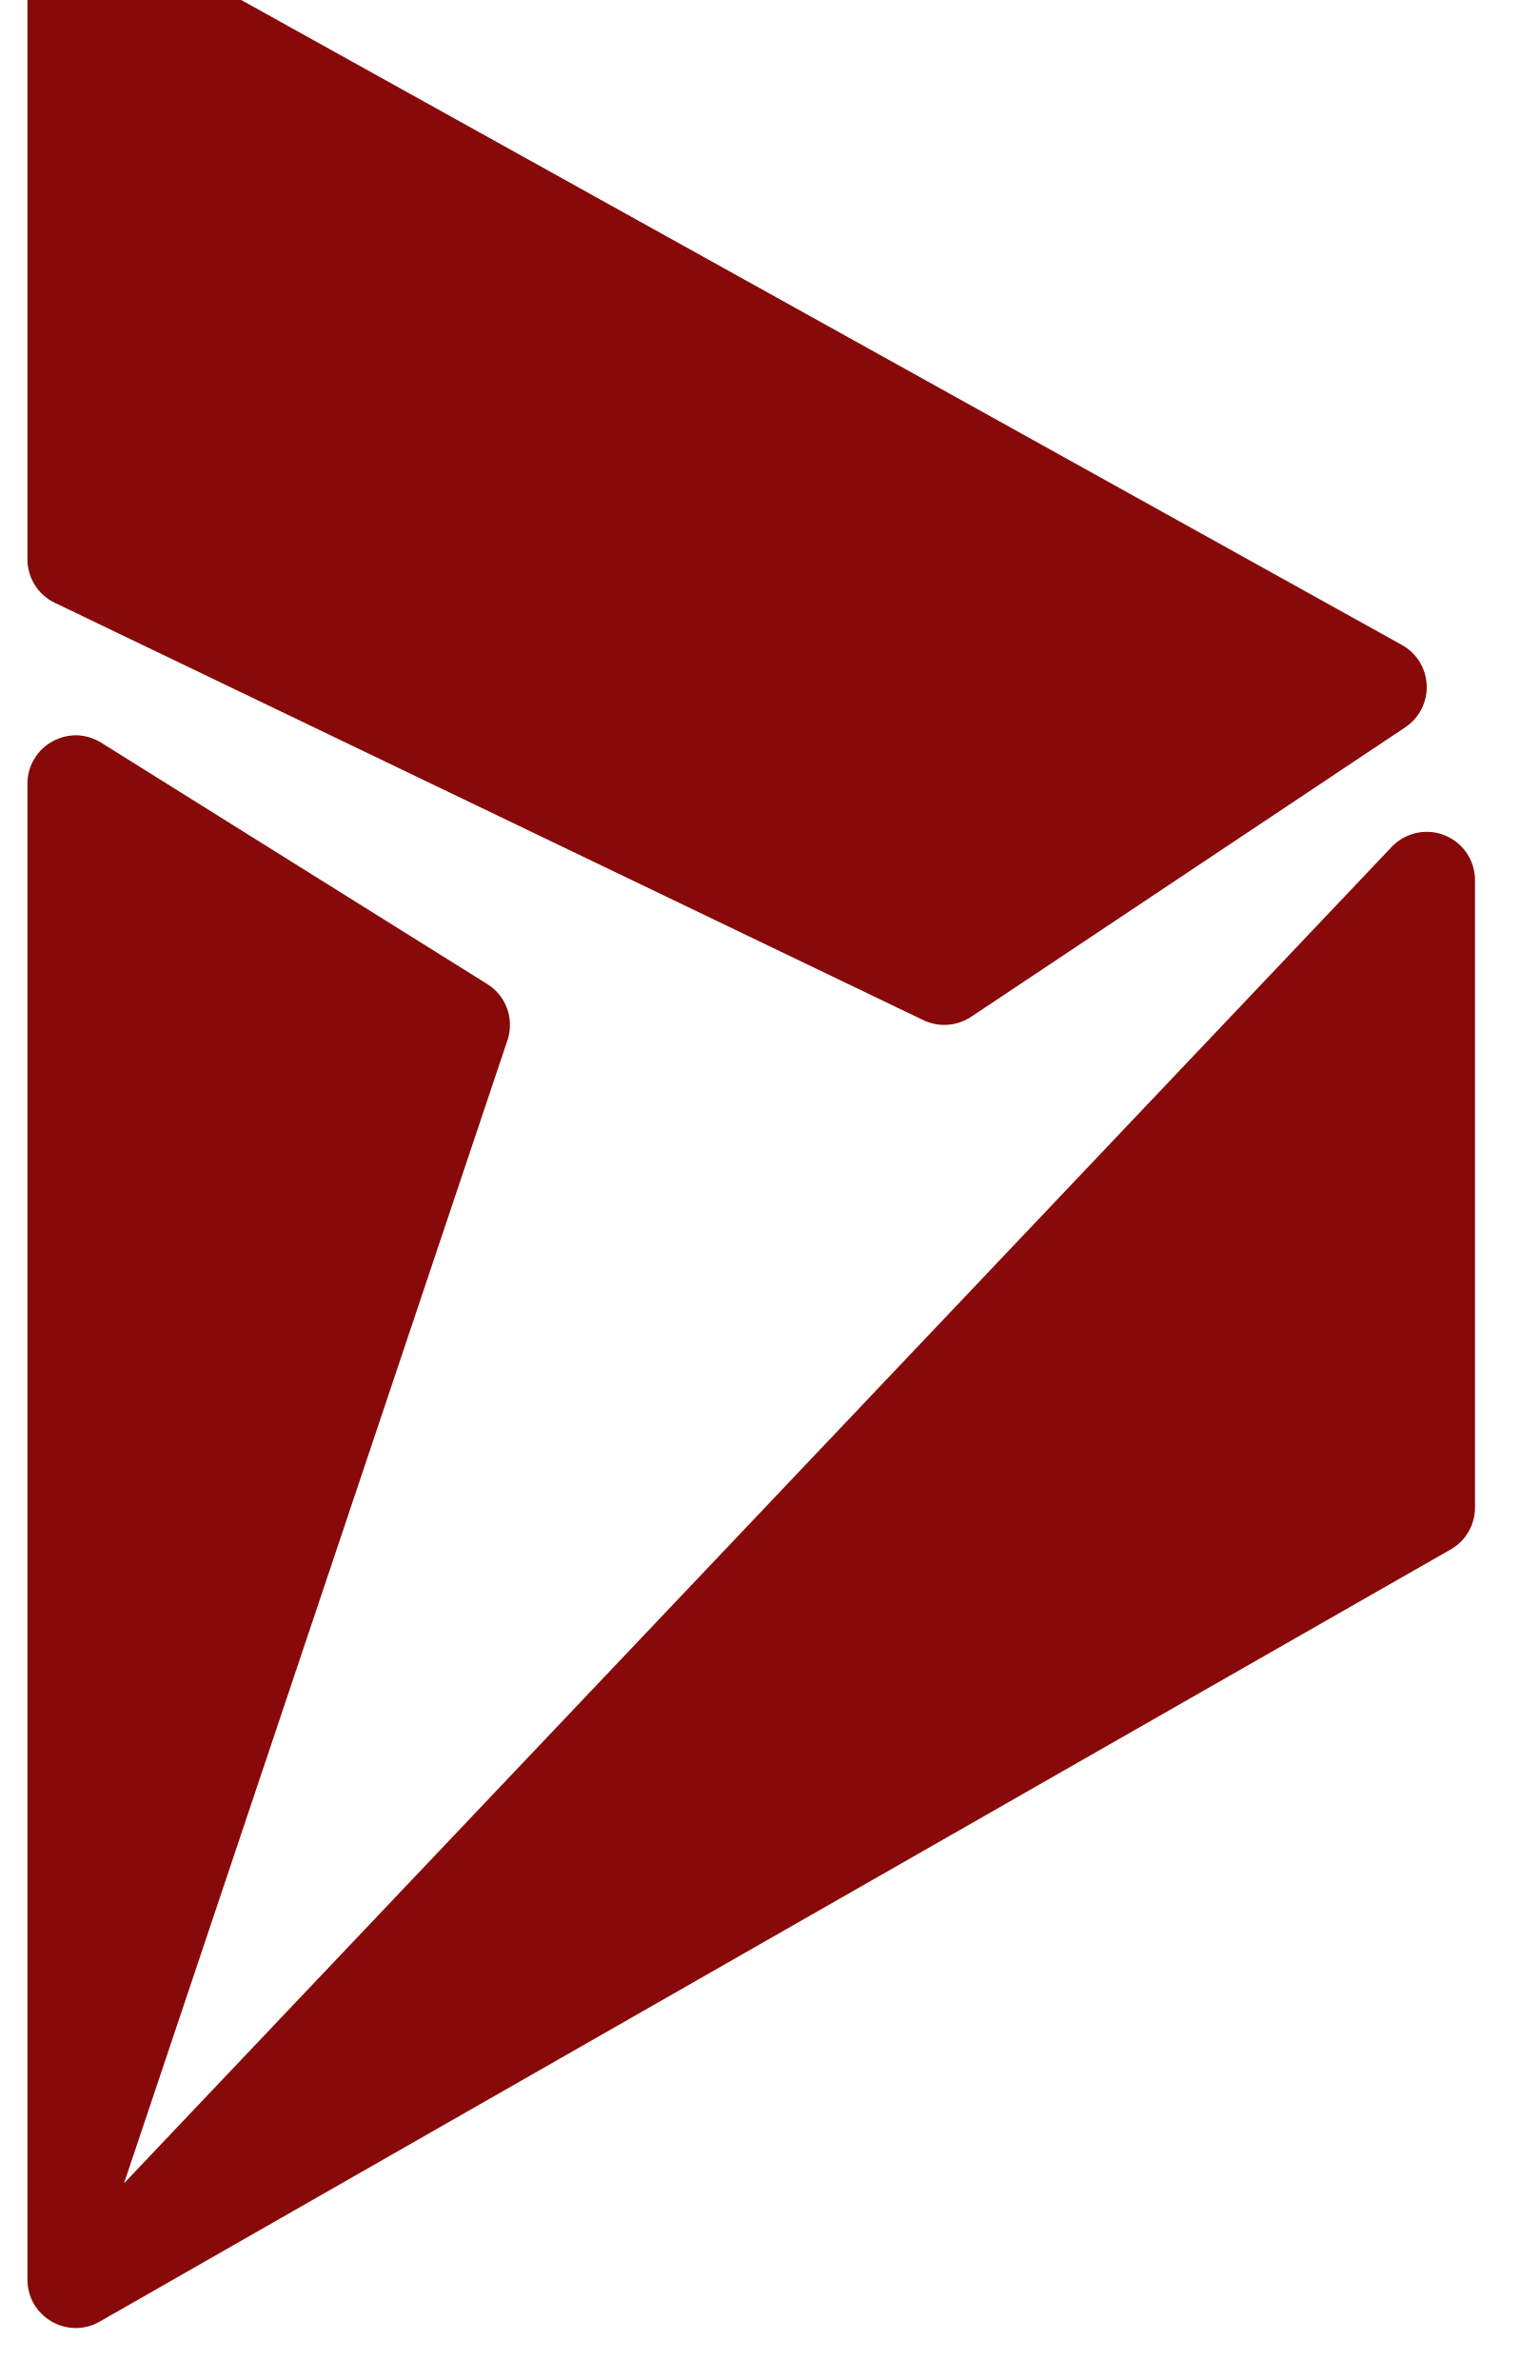
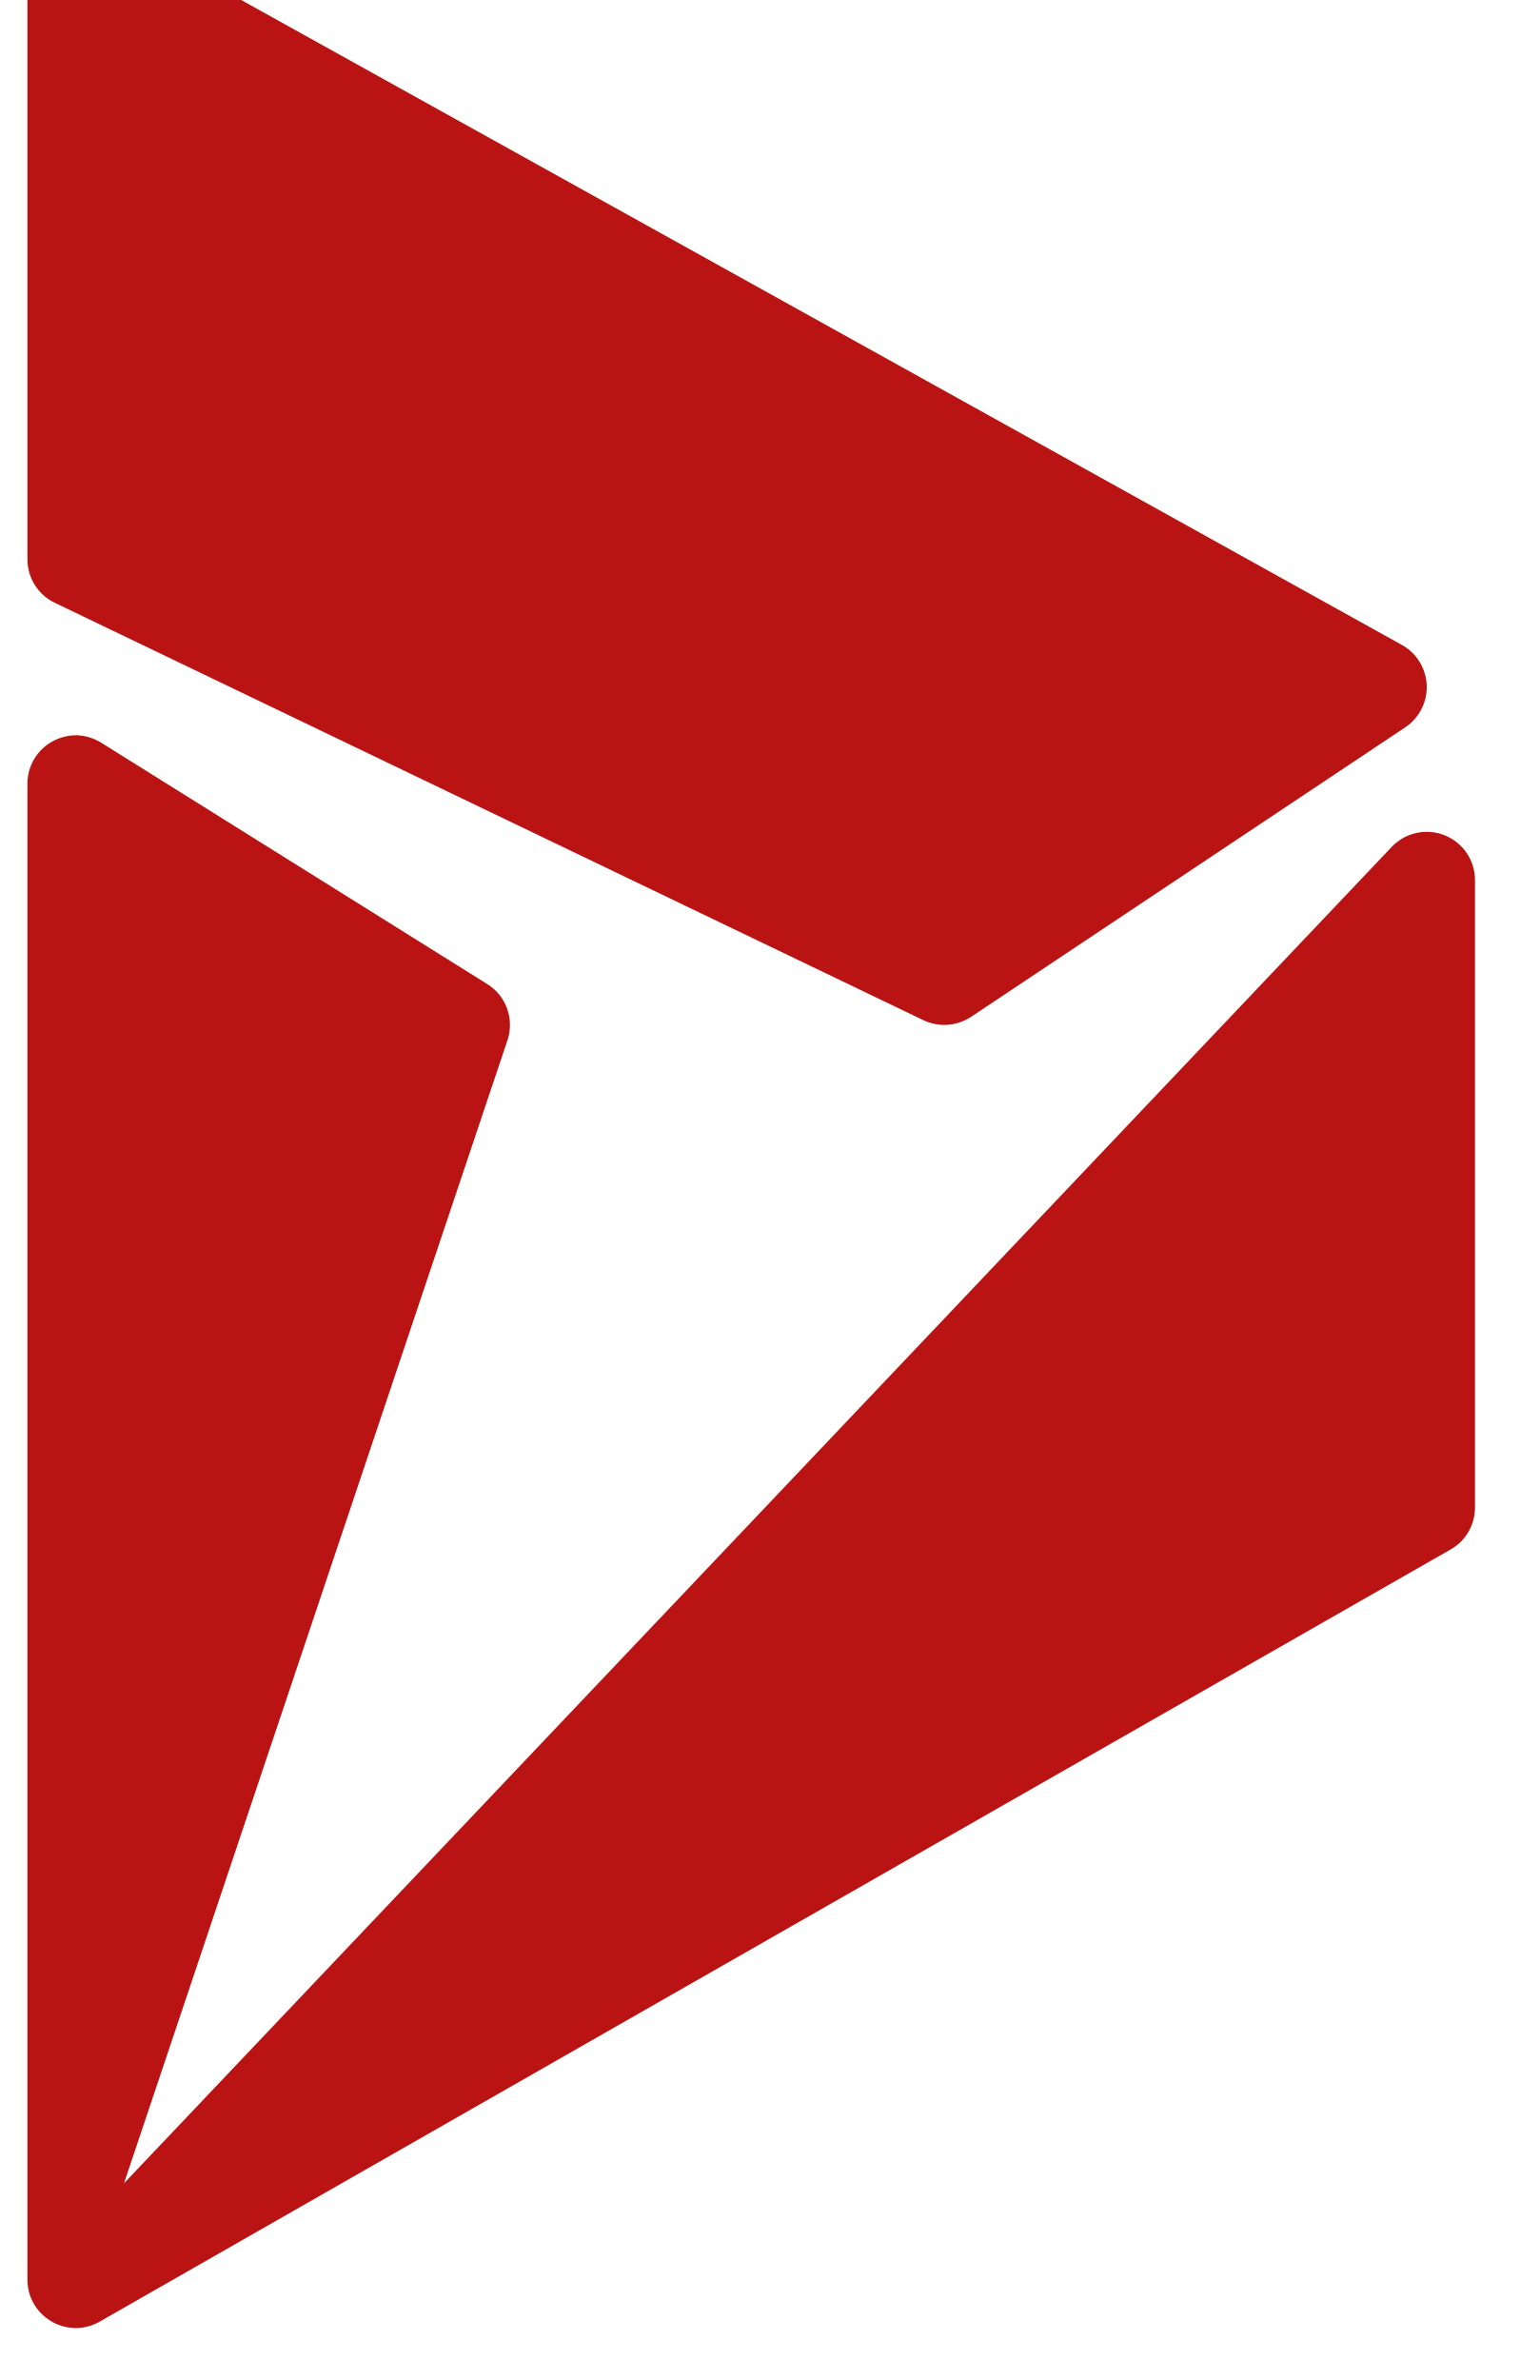
<svg xmlns="http://www.w3.org/2000/svg" width="11" height="17" viewBox="0 0 11 17" fill="none">
-   <path d="M0.536 -0.608C0.477 -0.607 0.419 -0.591 0.366 -0.56C0.261 -0.498 0.196 -0.385 0.196 -0.263V3.995C0.196 4.128 0.272 4.249 0.392 4.306L6.597 7.287C6.644 7.309 6.696 7.321 6.746 7.321C6.813 7.321 6.88 7.301 6.938 7.263L10.04 5.195C10.14 5.128 10.198 5.014 10.193 4.894C10.188 4.774 10.121 4.665 10.016 4.607L0.708 -0.564C0.655 -0.594 0.595 -0.609 0.536 -0.608ZM0.55 5.252C0.489 5.251 0.429 5.266 0.374 5.296C0.264 5.357 0.196 5.472 0.196 5.597V16.283C0.196 16.545 0.477 16.712 0.707 16.586L10.365 11.067C10.472 11.006 10.538 10.892 10.538 10.768V6.287C10.538 6.146 10.453 6.02 10.323 5.967C10.192 5.914 10.043 5.946 9.945 6.047L0.886 15.595L3.628 7.423C3.674 7.273 3.614 7.111 3.481 7.029L0.723 5.305C0.67 5.272 0.61 5.254 0.55 5.252Z" fill="#880909" />
+   <path d="M0.536 -0.608C0.477 -0.607 0.419 -0.591 0.366 -0.56C0.261 -0.498 0.196 -0.385 0.196 -0.263V3.995C0.196 4.128 0.272 4.249 0.392 4.306L6.597 7.287C6.644 7.309 6.696 7.321 6.746 7.321C6.813 7.321 6.88 7.301 6.938 7.263L10.04 5.195C10.14 5.128 10.198 5.014 10.193 4.894C10.188 4.774 10.121 4.665 10.016 4.607L0.708 -0.564C0.655 -0.594 0.595 -0.609 0.536 -0.608ZM0.55 5.252C0.489 5.251 0.429 5.266 0.374 5.296C0.264 5.357 0.196 5.472 0.196 5.597V16.283C0.196 16.545 0.477 16.712 0.707 16.586L10.365 11.067C10.472 11.006 10.538 10.892 10.538 10.768V6.287C10.538 6.146 10.453 6.02 10.323 5.967C10.192 5.914 10.043 5.946 9.945 6.047L0.886 15.595L3.628 7.423C3.674 7.273 3.614 7.111 3.481 7.029L0.723 5.305C0.67 5.272 0.61 5.254 0.55 5.252Z" fill="#BA1313" />
</svg>
